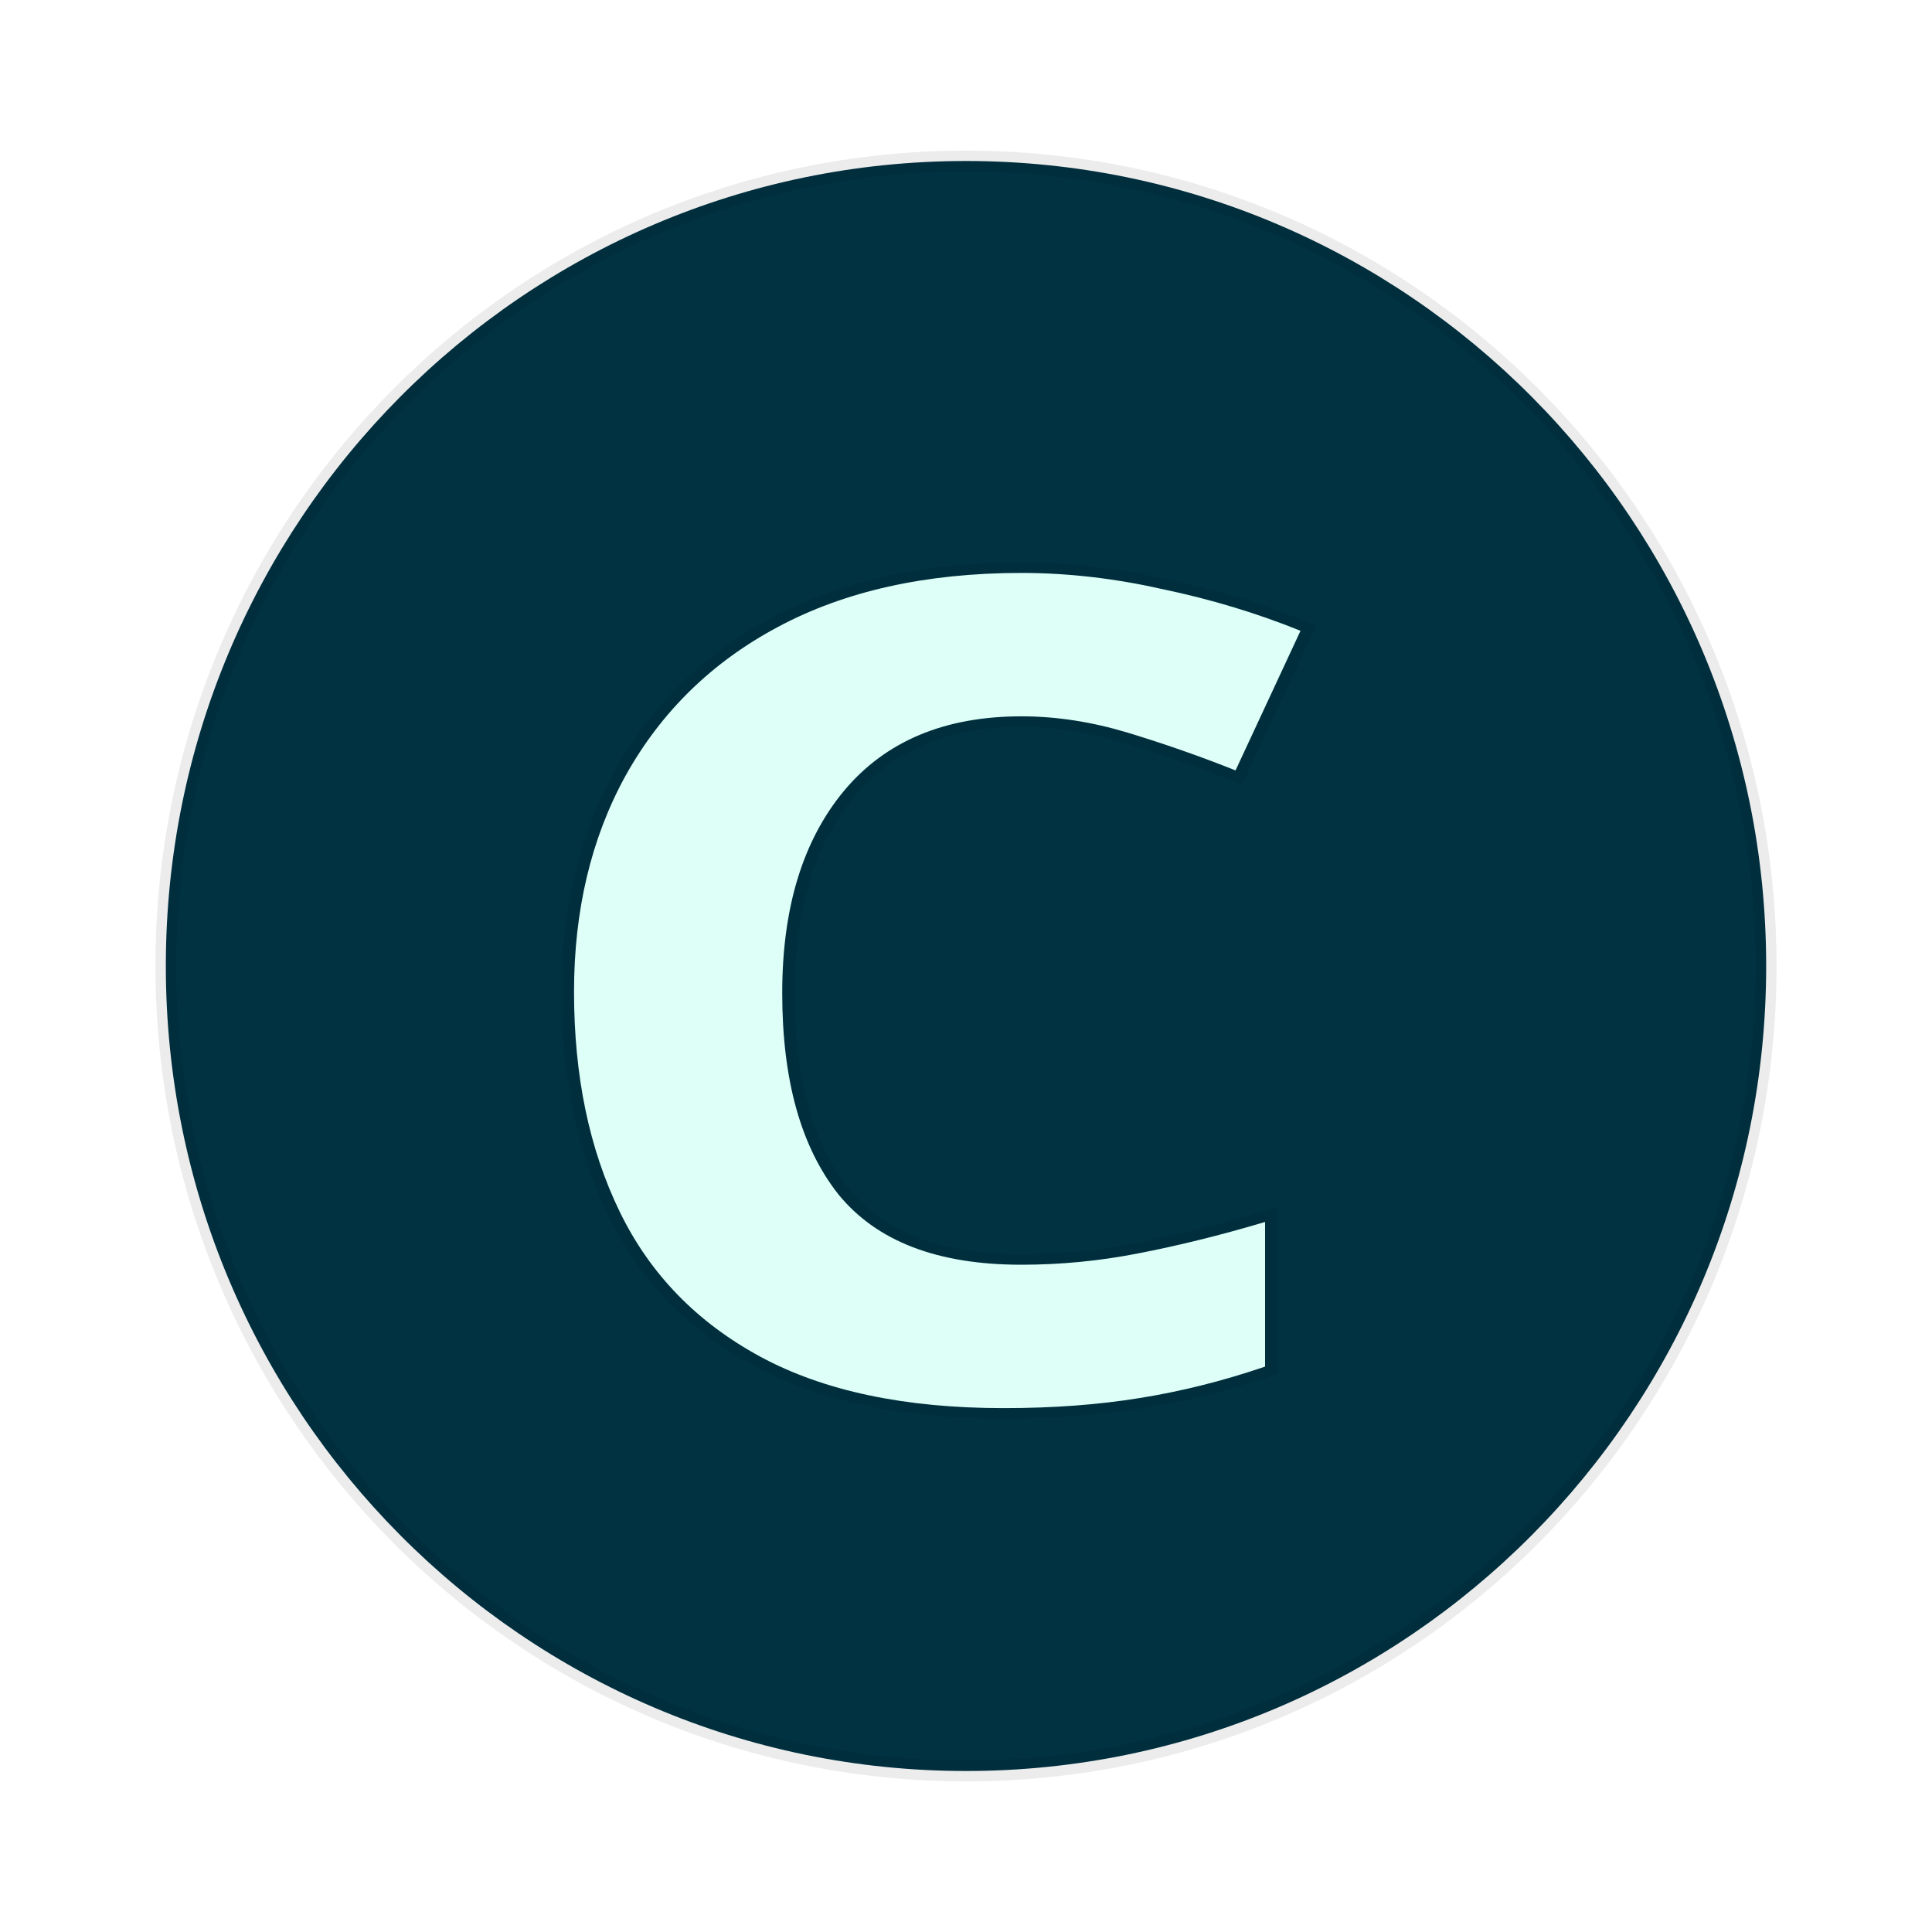
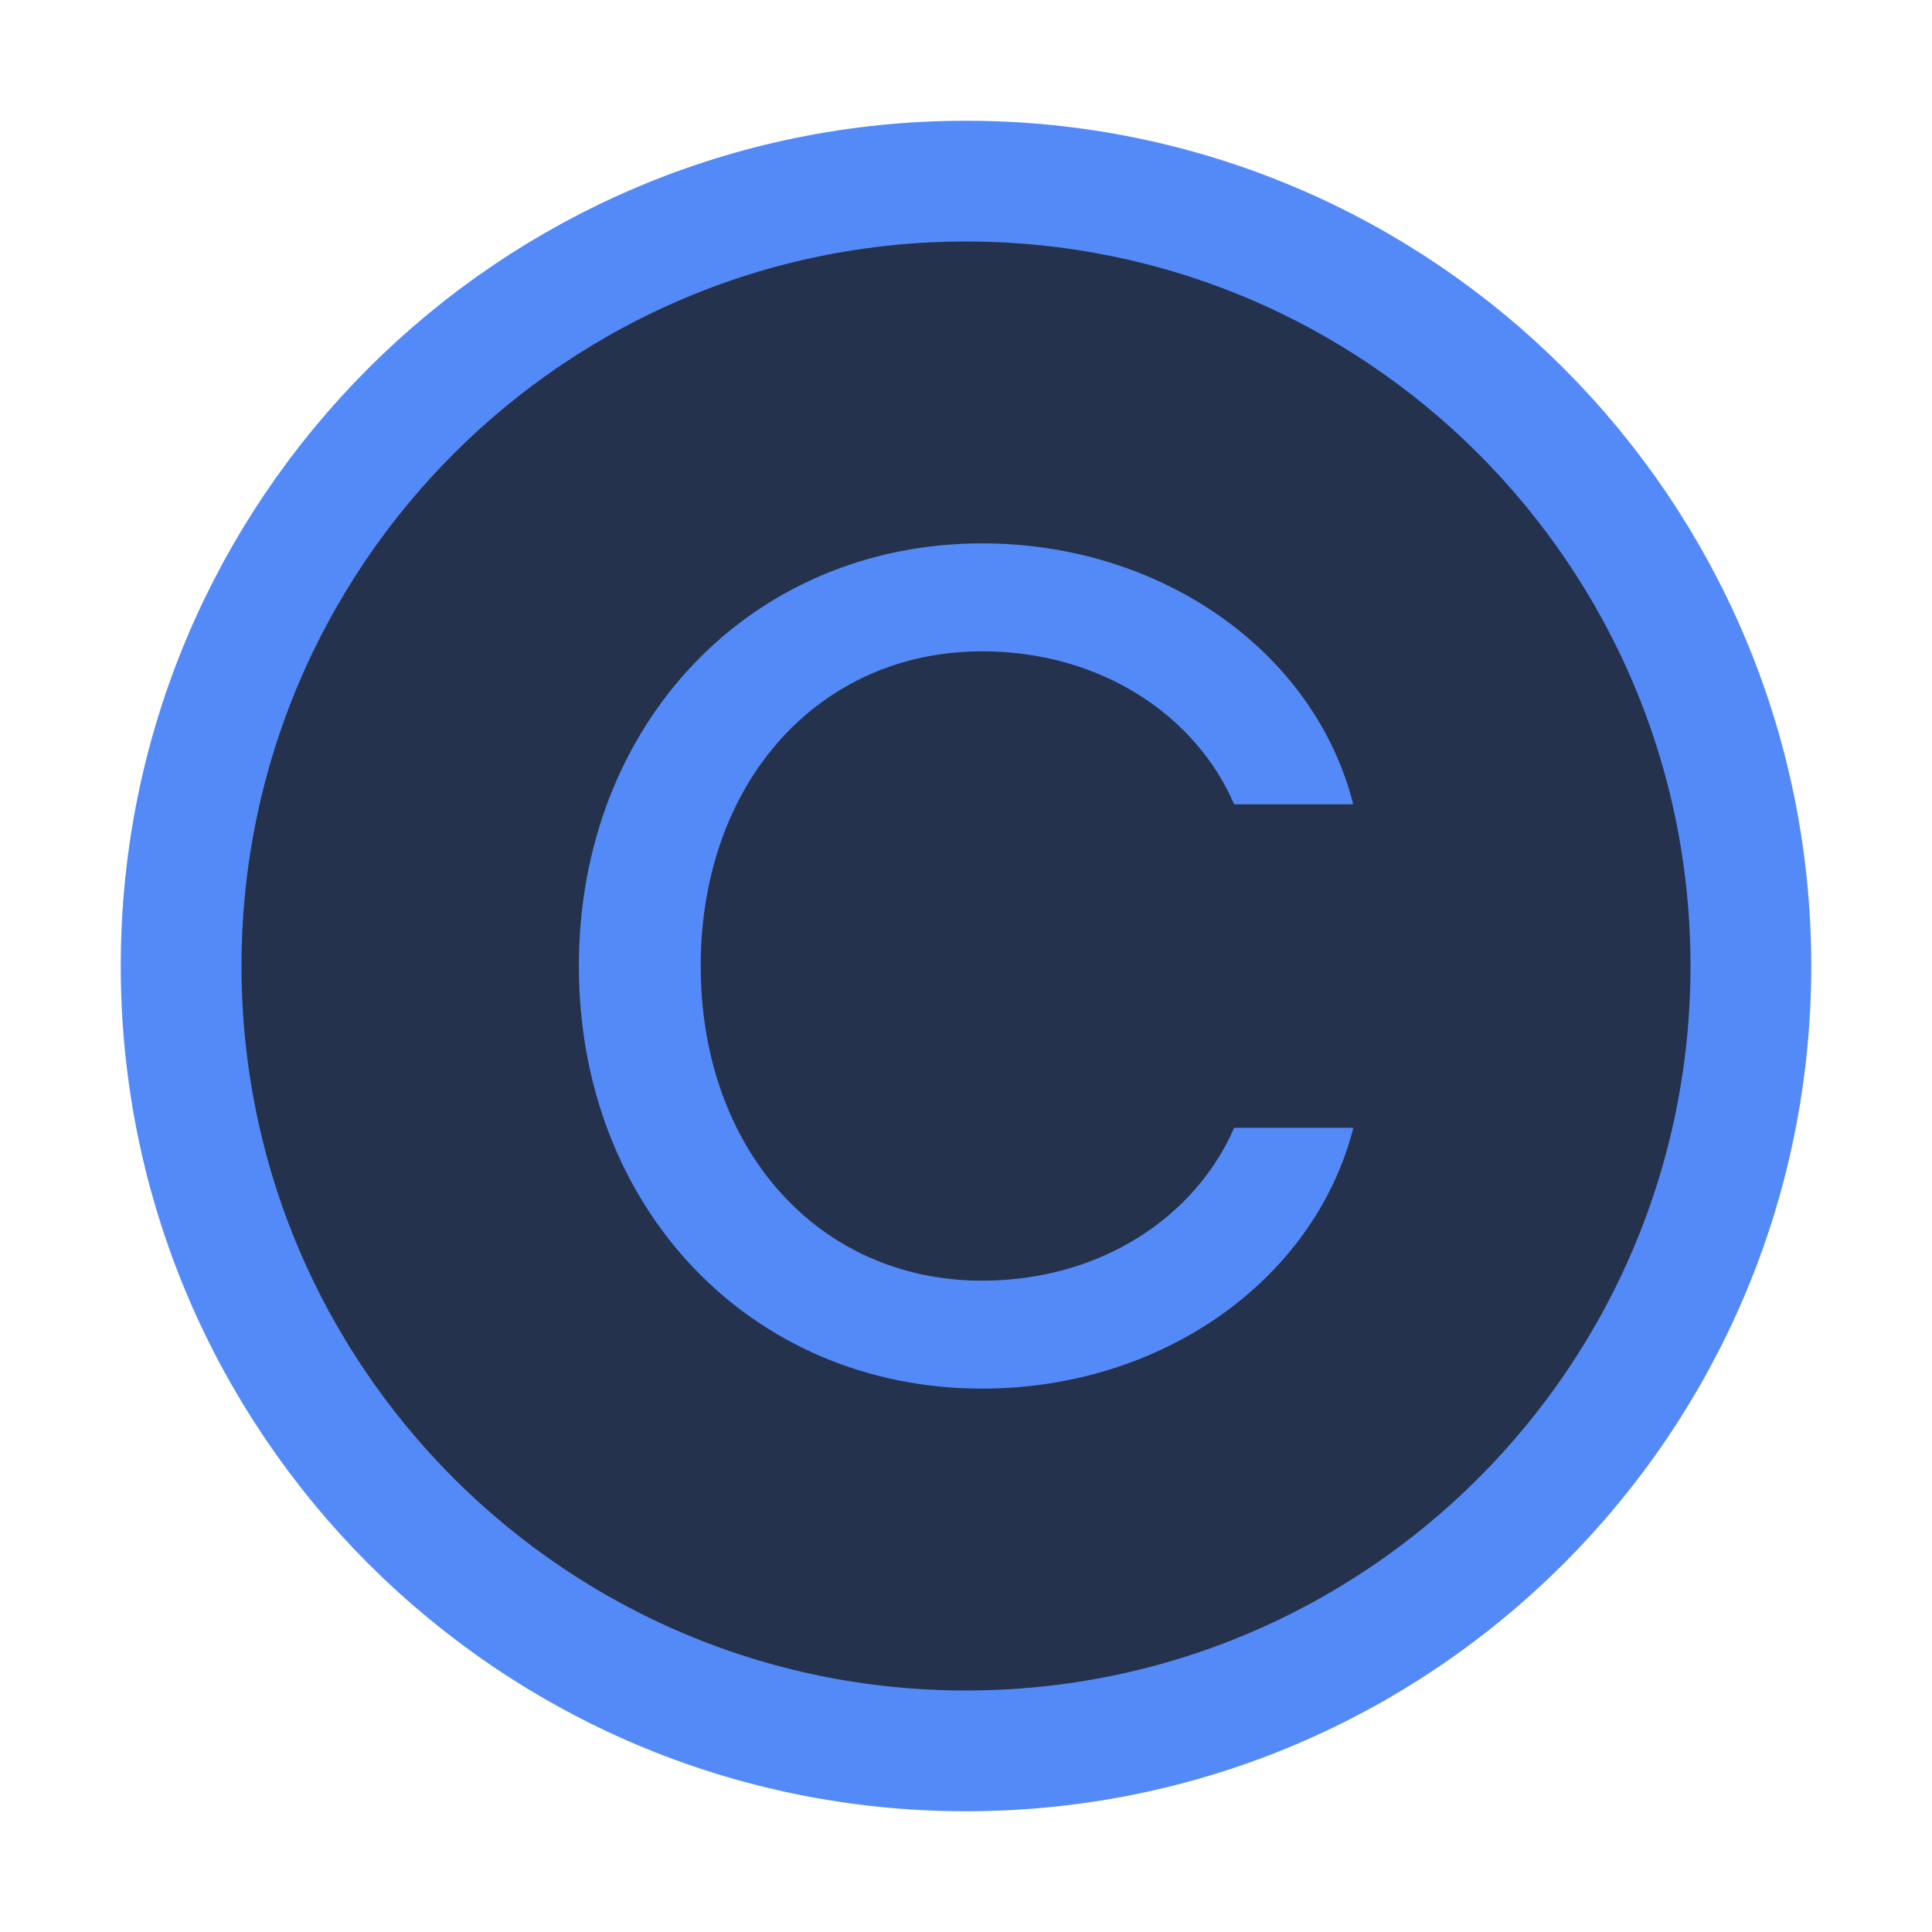
- <svg xmlns="http://www.w3.org/2000/svg" version="1.1" x="0%" y="0%" width="100%" height="100%" viewBox="0 0 24.0 24.0" enable-background="new 0 0 24.0 24.0" xml:space="preserve">
-   <path fill="#003242" stroke="#000000" fill-opacity="1.000" stroke-opacity="0.075" fill-rule="nonzero" stroke-width="0.258" stroke-linejoin="miter" stroke-linecap="square" d="M12.00,2.00C17.49,2.00,21.94,6.48,21.94,12.00C21.94,17.52,17.49,22.00,12.00,22.00C6.51,22.00,2.06,17.52,2.06,12.00C2.06,6.48,6.51,2.00,12.00,2.00z" />
-   <text font-size="14.13" font-family="default" stroke-width="0.258" stroke="#000000" stroke-opacity="0.075" fill-opacity="0" text-anchor="start" font-weight="bold" transform="rotate(-0.0 11.57532 11.9402) scale(1.173938 1.0)">
-     <tspan x="5.262" y="17.35">C</tspan>
-   </text>
-   <text font-size="14.13" font-family="default" fill="#DDFFF7" stroke-width="0" fill-opacity="1.000" text-anchor="start" font-weight="bold" transform="rotate(-0.0 11.57532 11.9402) scale(1.173938 1.0)">
-     <tspan x="5.262" y="17.35">C</tspan>
-   </text>
+ <svg xmlns="http://www.w3.org/2000/svg" viewBox="0 0 16 16" fill="none">
+   <circle cx="8" cy="8" r="6.5" fill="#25324D" stroke="#548AF7" />
+   <path d="M8.133 11.5c1.48 0 2.75-.89 3.075-2.16h-.987c-.319.734-1.102 1.266-2.088 1.266-1.354 0-2.33-1.088-2.33-2.606s.976-2.606 2.33-2.606c.986 0 1.77.532 2.088 1.267h.986C10.885 5.39 9.612 4.5 8.134 4.5c-1.914 0-3.34 1.494-3.34 3.5s1.426 3.5 3.34 3.5" fill="#548AF7" />
</svg>
